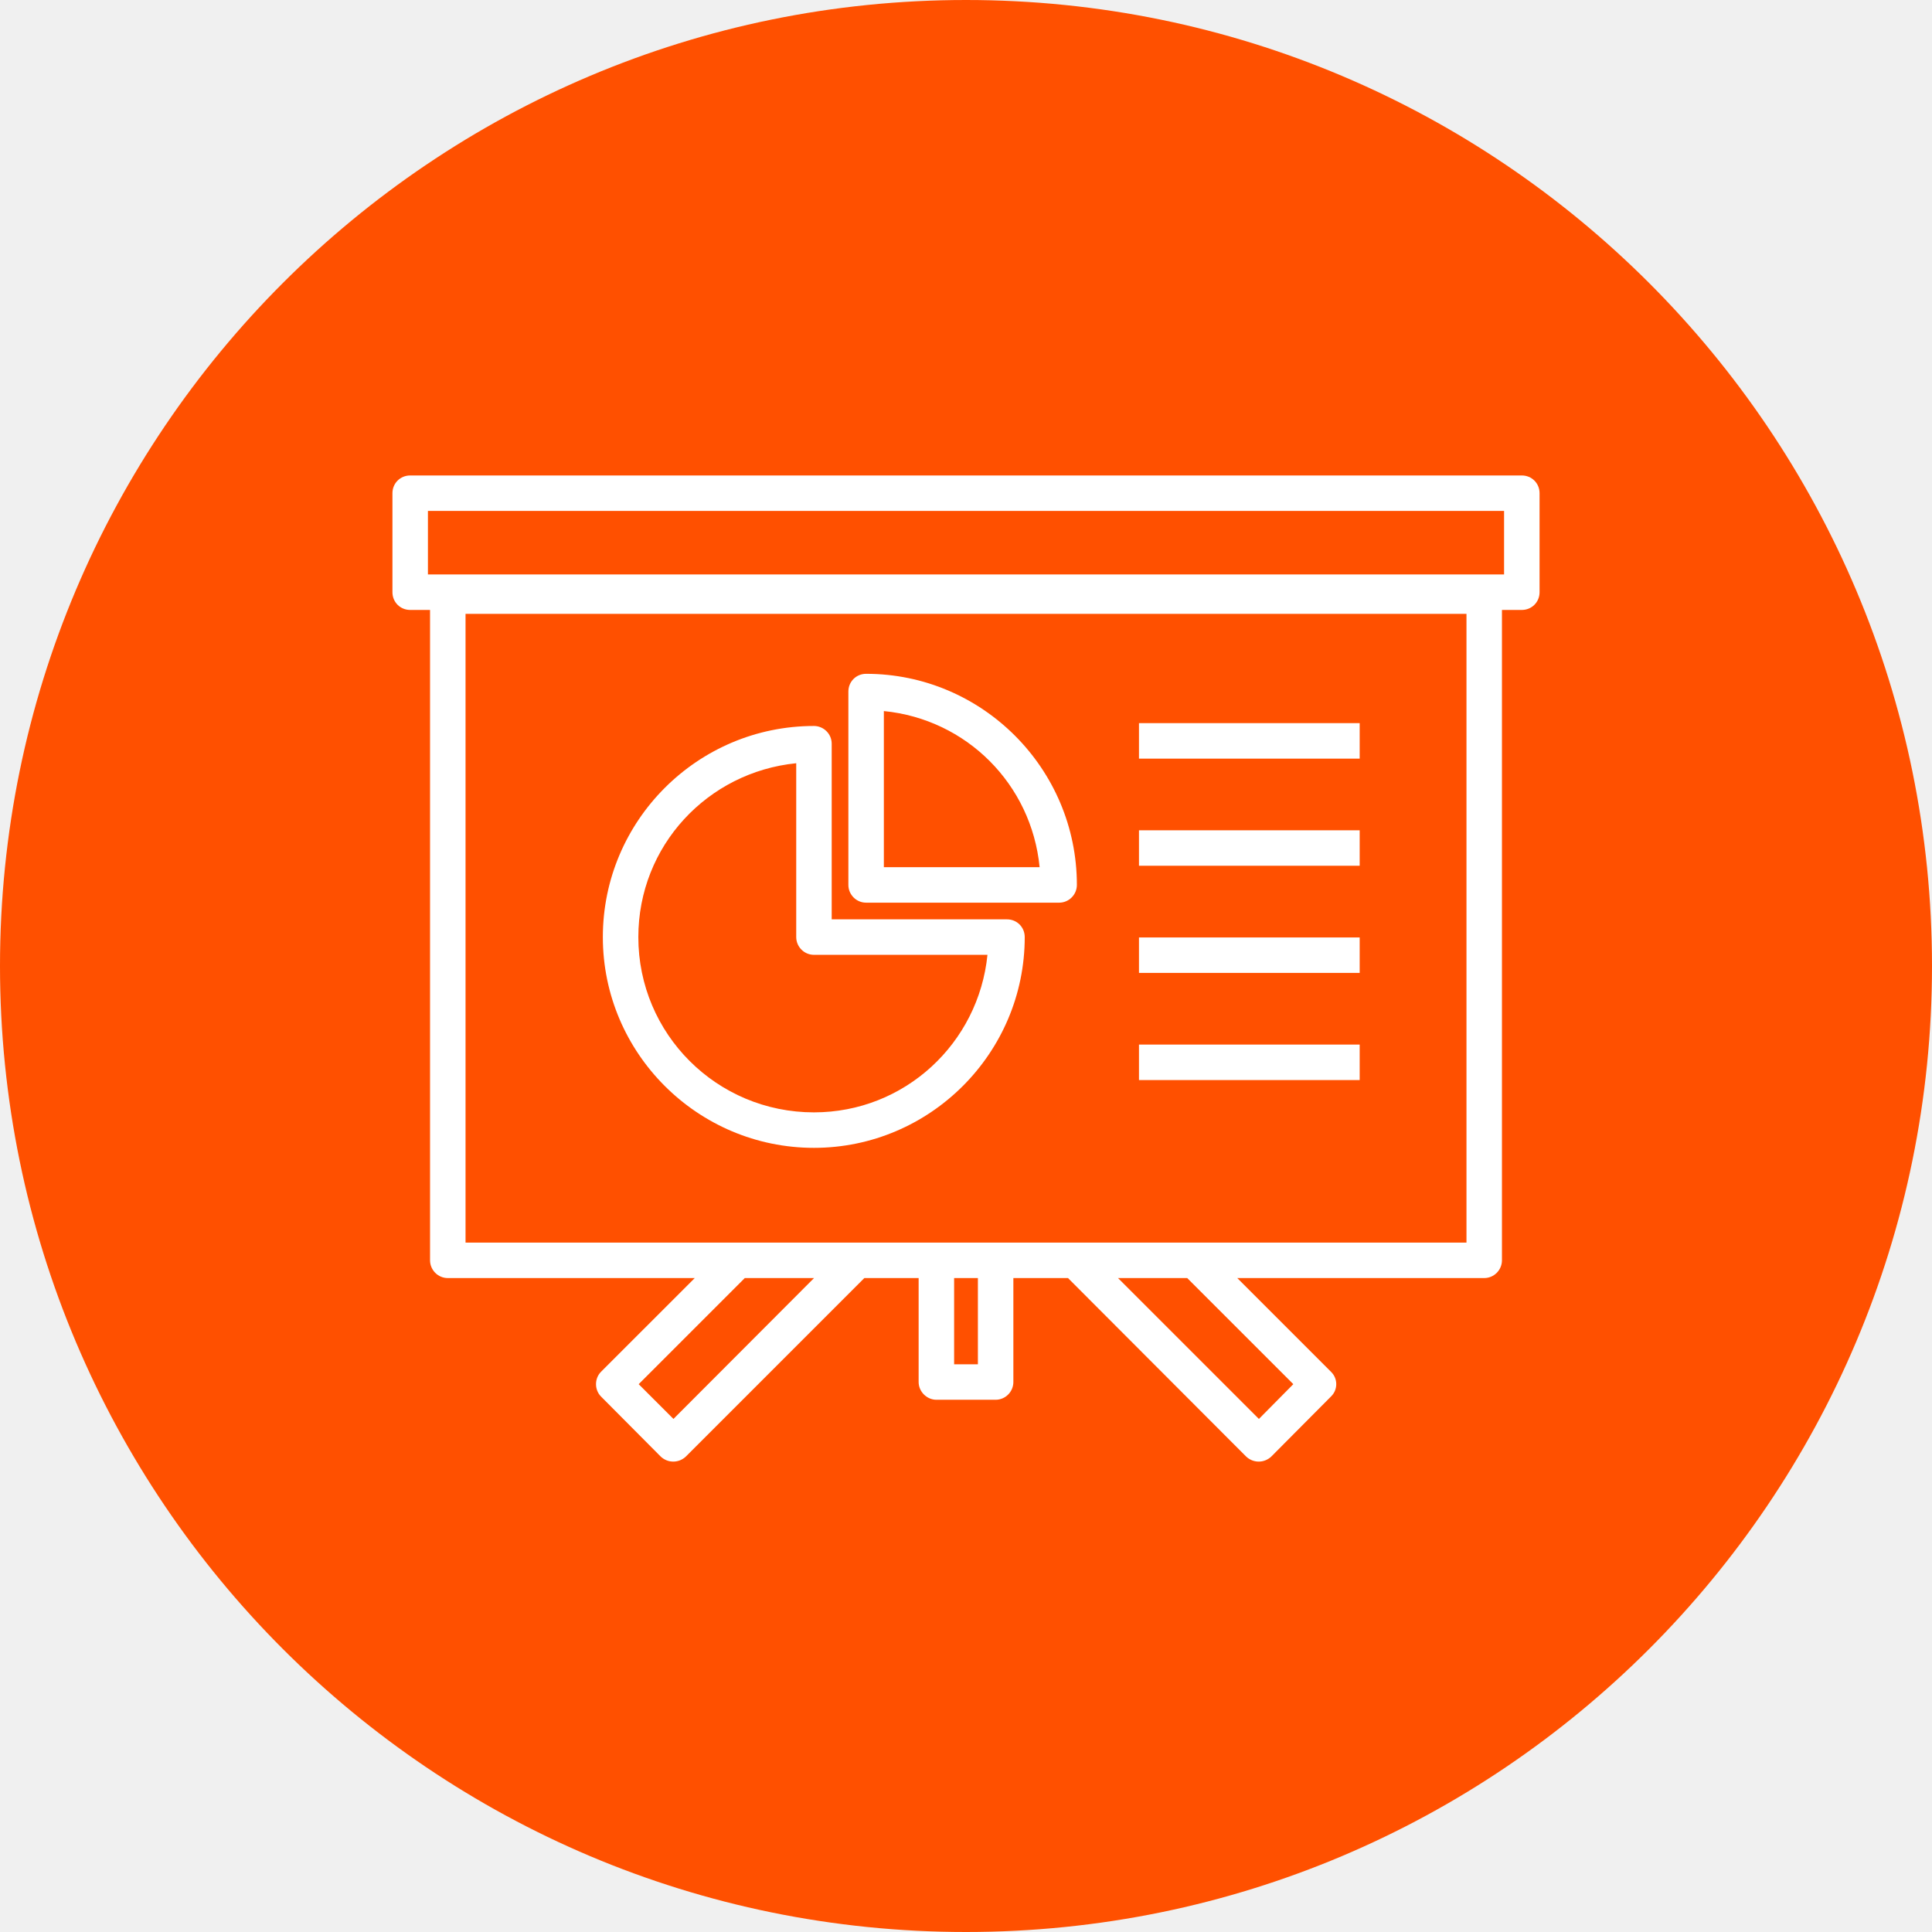
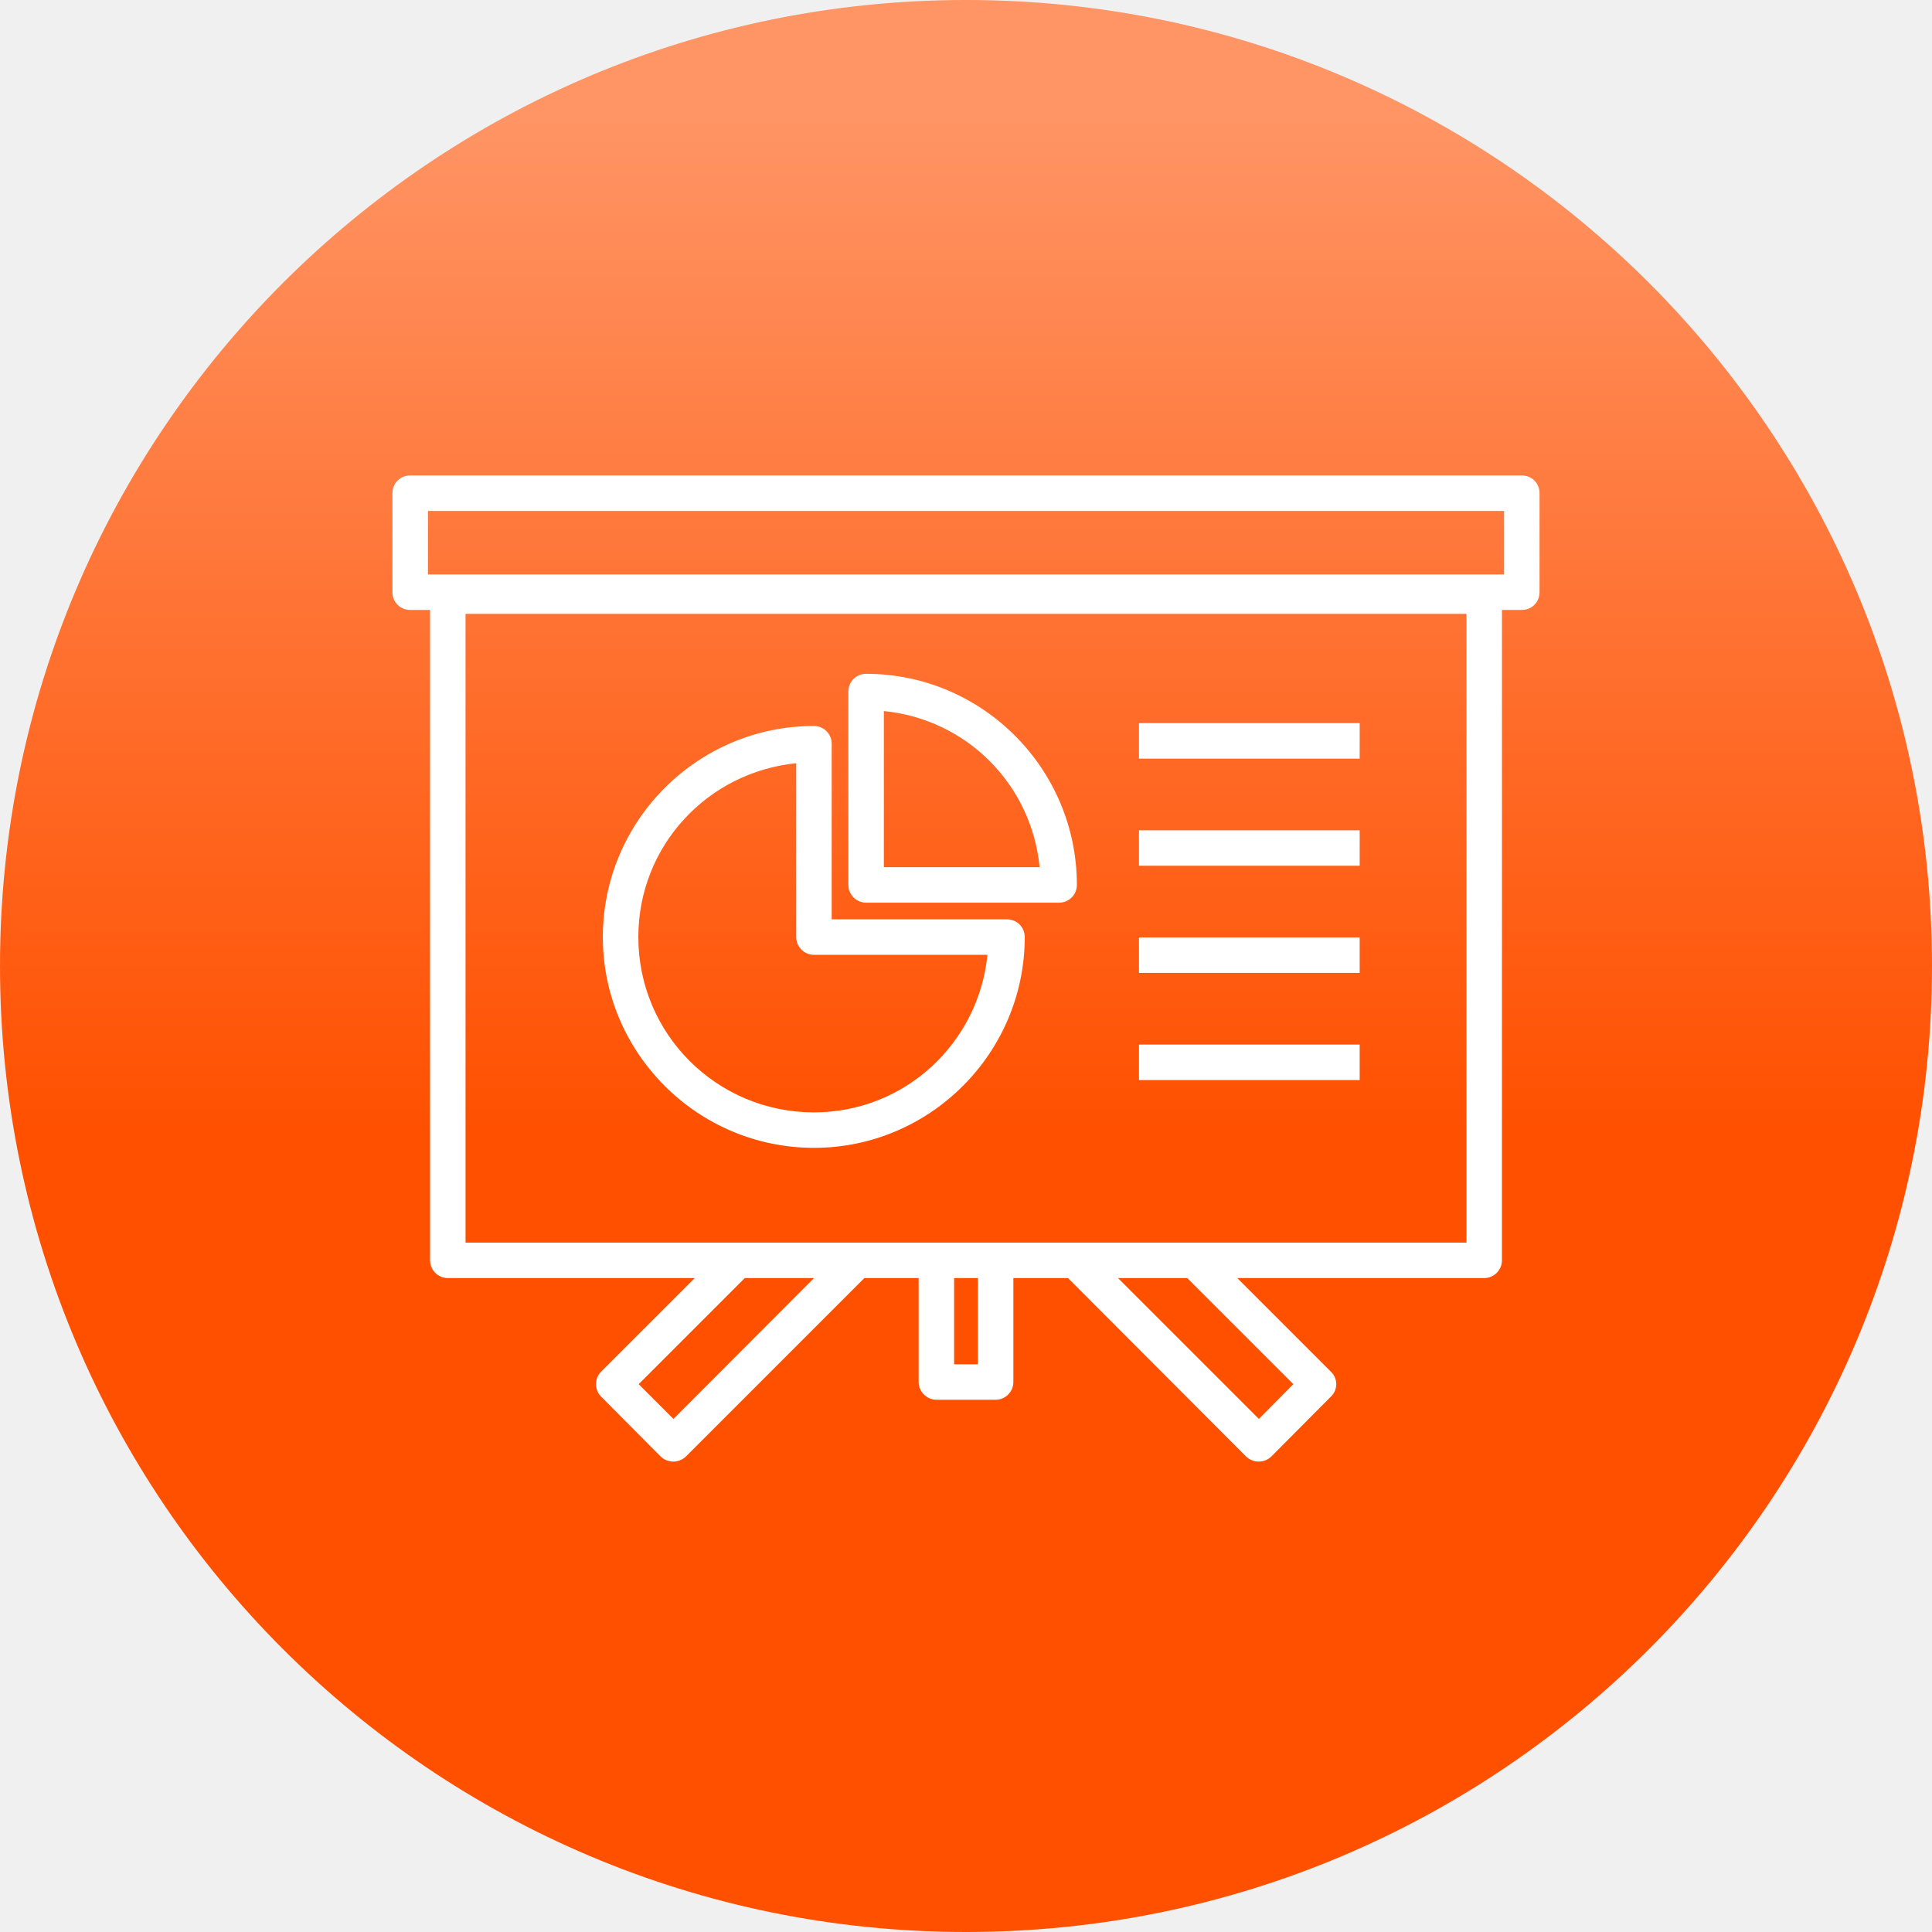
<svg xmlns="http://www.w3.org/2000/svg" version="1.1" baseProfile="full" width="128" height="128" viewBox="0 0 128.00 128.00" enable-background="new 0 0 128.00 128.00" xml:space="preserve">
-   <ellipse fill="#FF5000" fill-opacity="1" stroke-width="0.2" stroke-linejoin="round" cx="64" cy="64" rx="64" ry="64" />
-   <path fill="#FFFFFF" fill-opacity="1" stroke-width="0.2" stroke-linejoin="round" d="M 88.178,90.881C 88.648,91.328 88.648,92.08 88.178,92.526L 84.228,96.499C 83.758,96.946 83.029,96.946 82.559,96.499L 70.758,84.675L 67.138,84.675L 67.138,91.563C 67.138,92.197 66.621,92.738 65.963,92.738L 62.037,92.738C 61.402,92.738 60.862,92.197 60.862,91.563L 60.862,84.675L 57.265,84.675L 45.441,96.499C 44.971,96.946 44.242,96.946 43.772,96.499L 39.822,92.527C 39.376,92.08 39.376,91.328 39.822,90.881L 46.029,84.675L 29.667,84.675C 29.009,84.675 28.492,84.134 28.492,83.5L 28.492,40.41L 27.175,40.41C 26.517,40.41 26,39.893 26,39.235L 26,32.676C 26,32.018 26.517,31.501 27.175,31.501L 100.825,31.501C 101.483,31.501 102,32.018 102,32.676L 102,39.235C 102,39.893 101.483,40.41 100.825,40.41L 99.508,40.41L 99.508,83.5C 99.508,84.134 98.991,84.675 98.333,84.675L 81.972,84.675L 88.178,90.881 Z M 83.406,94.008L 85.686,91.704L 78.657,84.676L 74.073,84.676L 83.406,94.008 Z M 42.314,91.705L 44.618,94.008L 53.931,84.676L 49.343,84.676L 42.314,91.705 Z M 63.213,90.388L 64.788,90.388L 64.788,84.676L 63.213,84.676L 63.213,90.388 Z M 30.843,40.669L 30.843,82.325L 97.158,82.325L 97.158,40.669L 30.843,40.669 Z M 57.383,44.642C 65.07,44.642 71.346,50.919 71.346,58.629C 71.346,59.264 70.829,59.804 70.171,59.804L 57.383,59.804C 56.724,59.804 56.207,59.264 56.207,58.629L 56.207,45.817C 56.207,45.159 56.724,44.642 57.383,44.642 Z M 58.558,47.11L 58.558,57.454L 68.878,57.454C 68.337,51.953 64.035,47.651 58.558,47.11 Z M 53.927,48.098C 54.562,48.098 55.102,48.615 55.102,49.273L 55.102,60.909L 66.715,60.909C 67.374,60.909 67.891,61.426 67.891,62.085C 67.891,69.772 61.614,76.048 53.927,76.048C 46.217,76.048 39.94,69.772 39.94,62.085C 39.94,54.374 46.217,48.098 53.927,48.098 Z M 52.752,50.566C 46.875,51.154 42.291,56.043 42.291,62.085C 42.291,68.502 47.486,73.697 53.927,73.697C 59.945,73.697 64.835,69.113 65.422,63.26L 53.927,63.26C 53.269,63.26 52.752,62.719 52.752,62.085L 52.752,50.566 Z M 75.46,47.91L 90.082,47.91L 90.082,50.26L 75.46,50.26L 75.46,47.91 Z M 75.46,55.009L 90.082,55.009L 90.082,57.359L 75.46,57.359L 75.46,55.009 Z M 75.46,62.108L 90.082,62.108L 90.082,64.459L 75.46,64.459L 75.46,62.108 Z M 75.46,69.207L 90.082,69.207L 90.082,71.558L 75.46,71.558L 75.46,69.207 Z M 28.351,33.851L 28.351,38.059L 99.649,38.059L 99.649,33.851L 28.351,33.851 Z " />
+   <linearGradient id="SVGID_Fill1_" gradientUnits="objectBoundingBox" x1="0.569" y1="0.586" x2="1.09" y2="0.586" gradientTransform="rotate(-90 0.569021 0.586019)">
+     <stop offset="0" stop-color="#FF5000" stop-opacity="1" />
+     <stop offset="1" stop-color="#FF9464" stop-opacity="1" />
+   </linearGradient>
+   <ellipse fill="url(#SVGID_Fill1_)" stroke-width="0.2" stroke-linejoin="round" cx="64" cy="64" rx="64" ry="64" />
+   <path fill="#FFFFFF" fill-opacity="1" stroke-width="0.2" stroke-linejoin="round" d="M 88.178,90.881C 88.648,91.328 88.648,92.08 88.178,92.526L 84.228,96.499C 83.758,96.946 83.029,96.946 82.559,96.499L 70.758,84.675L 67.138,84.675L 67.138,91.563C 67.138,92.197 66.621,92.738 65.963,92.738L 62.037,92.738C 61.402,92.738 60.862,92.197 60.862,91.563L 60.862,84.675L 57.265,84.675L 45.441,96.499C 44.971,96.946 44.242,96.946 43.772,96.499L 39.822,92.527C 39.376,92.08 39.376,91.328 39.822,90.881L 46.029,84.675L 29.667,84.675C 29.009,84.675 28.492,84.134 28.492,83.499L 28.492,40.41L 27.175,40.41C 26.517,40.41 26,39.893 26,39.235L 26,32.676C 26,32.018 26.517,31.501 27.175,31.501L 100.825,31.501C 101.483,31.501 102,32.018 102,32.676L 102,39.235C 102,39.893 101.483,40.41 100.825,40.41L 99.508,40.41L 99.508,83.499C 99.508,84.134 98.991,84.675 98.333,84.675L 81.972,84.675L 88.178,90.881 Z M 83.406,94.008L 85.686,91.704L 78.657,84.676L 74.073,84.676L 83.406,94.008 Z M 42.314,91.705L 44.618,94.008L 53.931,84.676L 49.343,84.676L 42.314,91.705 Z M 63.213,90.388L 64.788,90.388L 64.788,84.676L 63.213,84.676L 63.213,90.388 Z M 30.843,40.669L 30.843,82.325L 97.158,82.325L 97.158,40.669L 30.843,40.669 Z M 57.383,44.642C 65.07,44.642 71.346,50.919 71.346,58.629C 71.346,59.264 70.829,59.804 70.171,59.804L 57.383,59.804C 56.724,59.804 56.207,59.264 56.207,58.629L 56.207,45.817C 56.207,45.159 56.724,44.642 57.383,44.642 Z M 58.558,47.11L 58.558,57.454L 68.878,57.454C 68.337,51.953 64.035,47.651 58.558,47.11 Z M 53.927,48.098C 54.562,48.098 55.102,48.615 55.102,49.273L 55.102,60.909L 66.715,60.909C 67.374,60.909 67.891,61.426 67.891,62.085C 67.891,69.772 61.614,76.048 53.927,76.048C 46.217,76.048 39.94,69.772 39.94,62.085C 39.94,54.374 46.217,48.098 53.927,48.098 Z M 52.752,50.566C 46.875,51.154 42.291,56.043 42.291,62.085C 42.291,68.502 47.486,73.697 53.927,73.697C 59.945,73.697 64.835,69.113 65.422,63.26L 53.927,63.26C 53.269,63.26 52.752,62.719 52.752,62.085L 52.752,50.566 Z M 75.46,47.91L 90.082,47.91L 90.082,50.26L 75.46,50.26L 75.46,47.91 Z M 75.46,55.009L 90.082,55.009L 90.082,57.359L 75.46,57.359L 75.46,55.009 Z M 75.46,62.108L 90.082,62.108L 90.082,64.459L 75.46,64.459L 75.46,62.108 Z M 75.46,69.207L 90.082,69.207L 90.082,71.558L 75.46,71.558L 75.46,69.207 Z M 28.351,33.851L 28.351,38.059L 99.649,38.059L 99.649,33.851L 28.351,33.851 Z " />
</svg>
